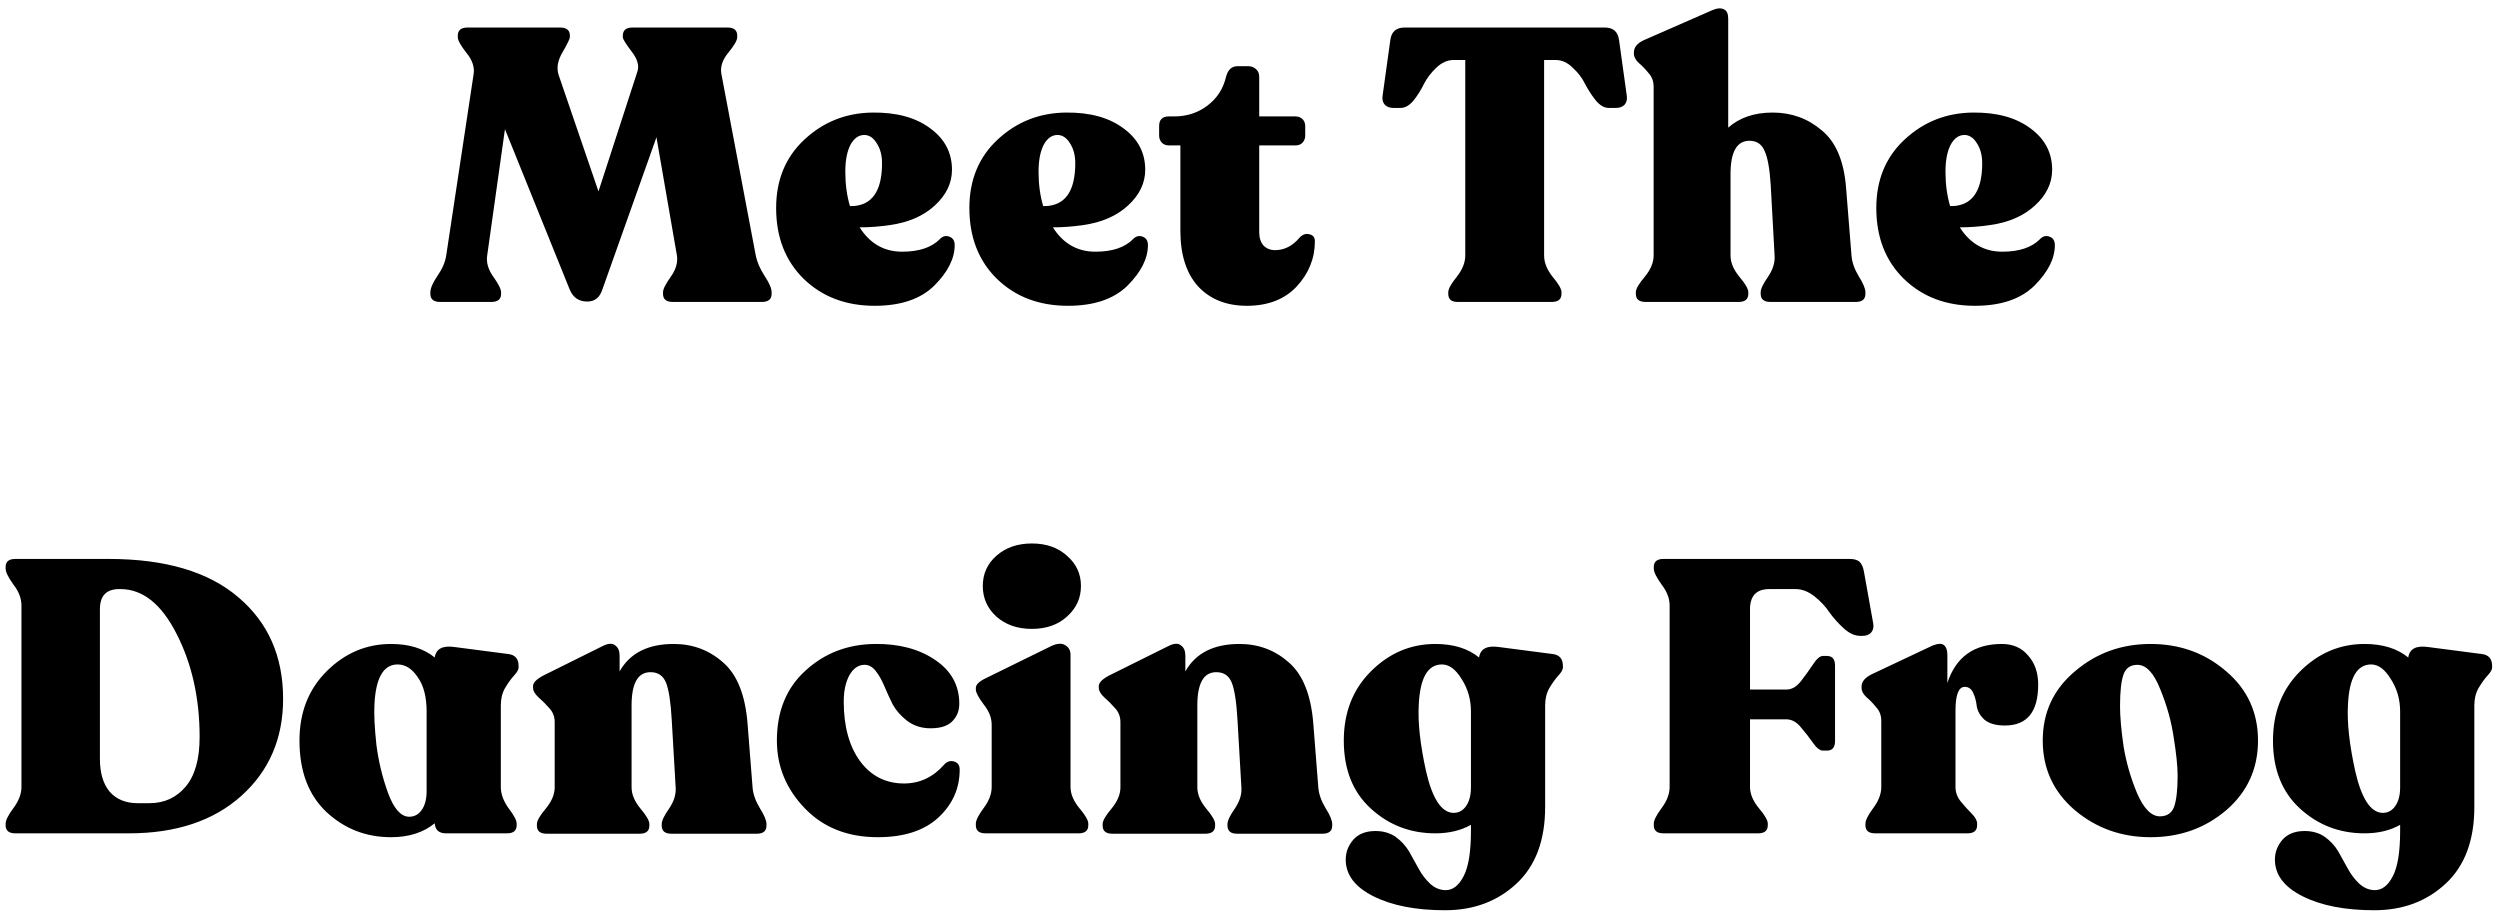
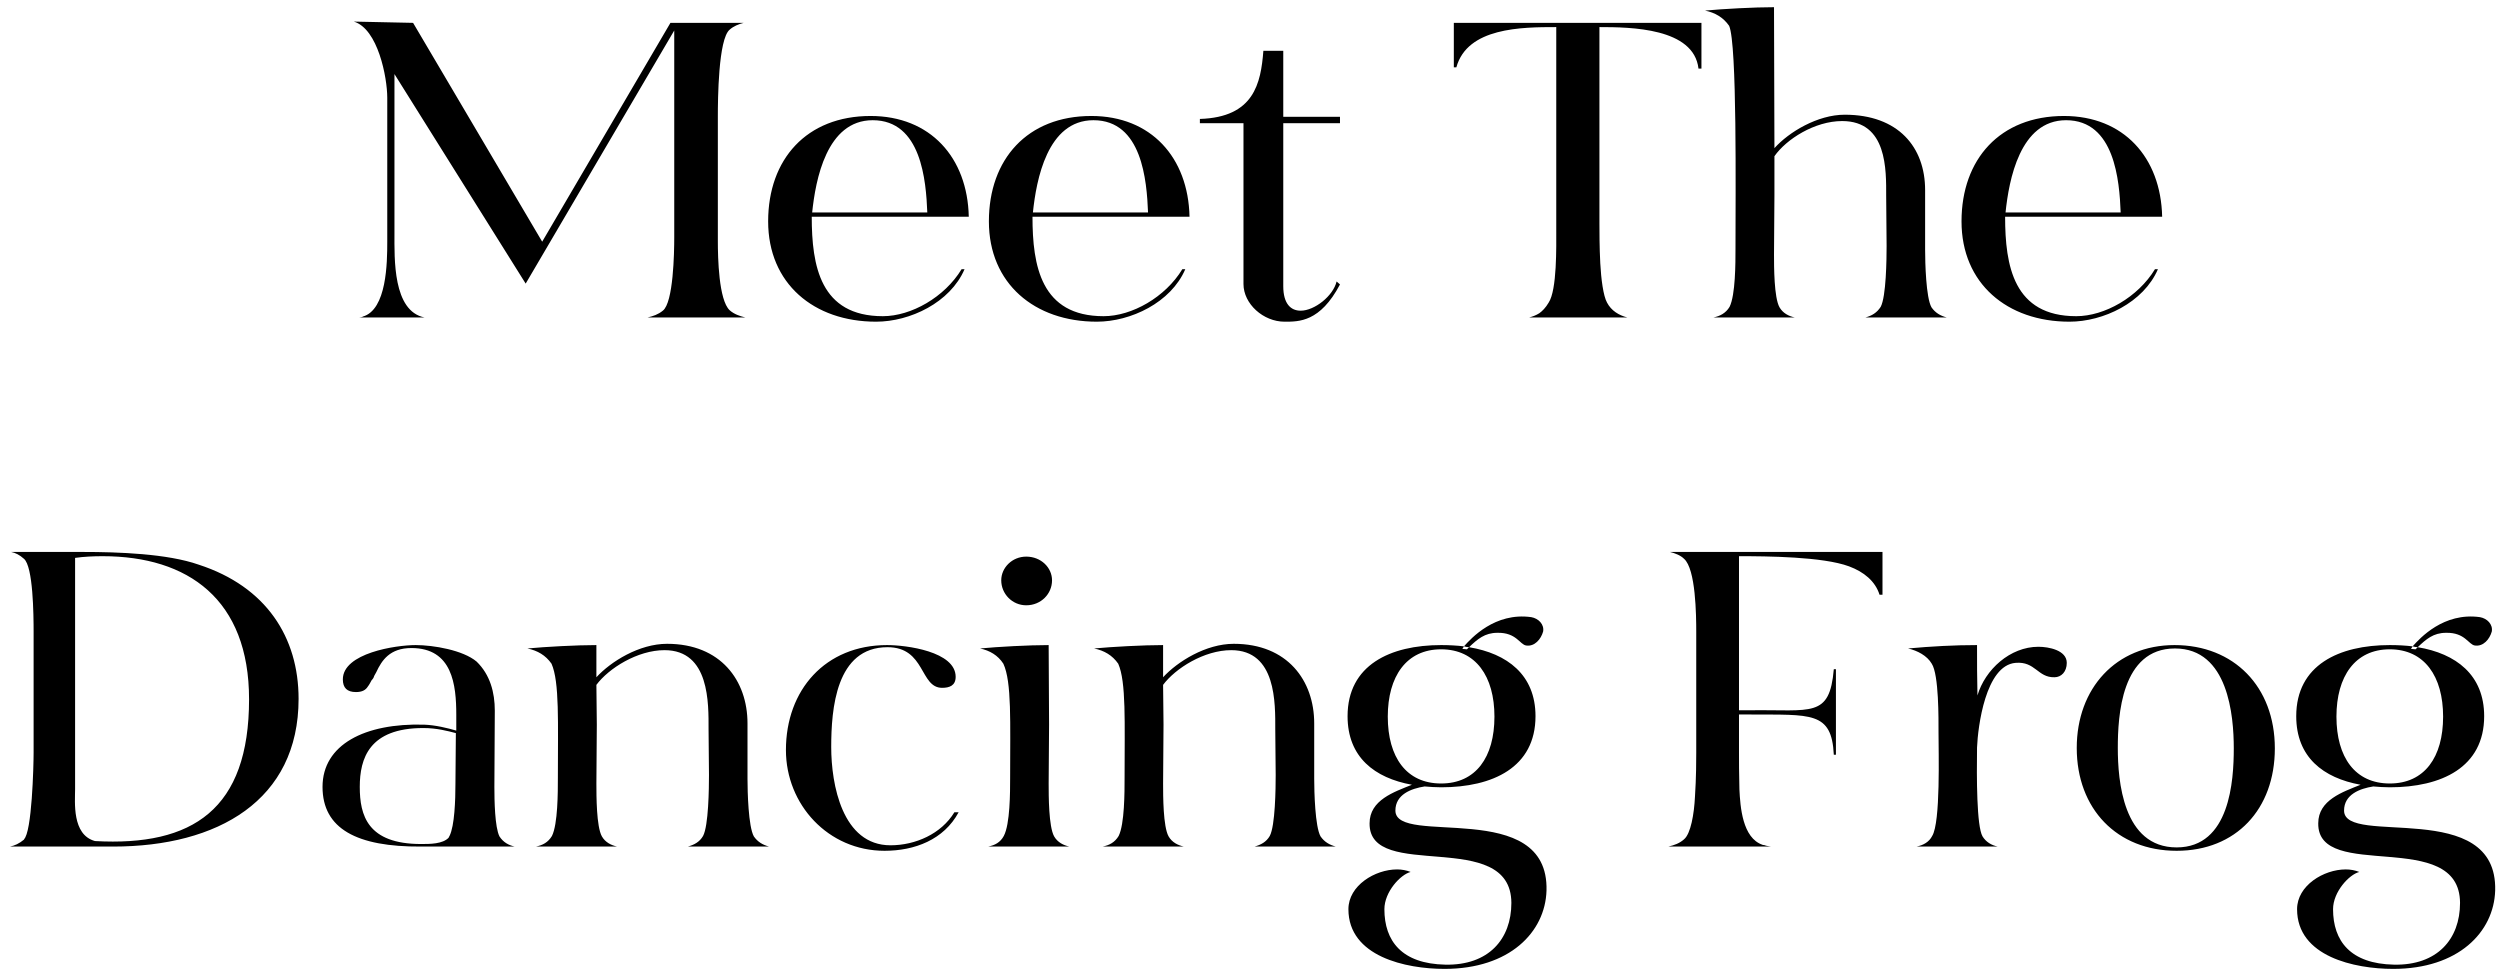
- <svg xmlns="http://www.w3.org/2000/svg" width="207" height="76" viewBox="0 0 207 76" fill="none">
-   <path d="M62.578 21.16C62.685 21.693 62.93 22.259 63.314 22.856C63.698 23.432 63.89 23.88 63.89 24.2V24.328C63.89 24.776 63.623 25 63.09 25H55.698C55.165 25 54.898 24.776 54.898 24.328V24.2C54.898 23.944 55.111 23.517 55.538 22.92C55.965 22.323 56.135 21.736 56.05 21.16L54.354 11.368L49.874 23.976C49.661 24.637 49.245 24.968 48.626 24.968C47.943 24.968 47.463 24.648 47.186 24.008L41.81 10.696L40.338 21.16C40.253 21.736 40.423 22.323 40.85 22.92C41.277 23.517 41.49 23.944 41.49 24.2V24.328C41.49 24.776 41.223 25 40.69 25H36.434C35.901 25 35.634 24.776 35.634 24.328V24.2C35.634 23.88 35.826 23.432 36.21 22.856C36.615 22.28 36.861 21.715 36.946 21.16L39.218 6.12C39.303 5.544 39.101 4.957 38.61 4.36C38.141 3.763 37.906 3.336 37.906 3.08V2.952C37.906 2.504 38.173 2.28 38.706 2.28H46.386C46.919 2.28 47.186 2.504 47.186 2.952V3.08C47.186 3.208 46.983 3.624 46.578 4.328C46.173 5.011 46.066 5.64 46.258 6.216L49.554 15.848L52.786 5.896C52.935 5.405 52.765 4.851 52.274 4.232C51.805 3.613 51.57 3.229 51.57 3.08V2.952C51.57 2.504 51.837 2.28 52.37 2.28H60.242C60.775 2.28 61.042 2.504 61.042 2.952V3.08C61.042 3.336 60.797 3.763 60.306 4.36C59.815 4.957 59.623 5.544 59.73 6.12L62.578 21.16ZM77.8 19.816C78.035 19.56 78.302 19.485 78.6 19.592C78.899 19.699 79.048 19.933 79.048 20.296C79.048 21.405 78.483 22.525 77.352 23.656C76.222 24.765 74.579 25.32 72.424 25.32C70.035 25.32 68.072 24.573 66.536 23.08C65.022 21.587 64.264 19.635 64.264 17.224C64.264 14.899 65.043 13.011 66.6 11.56C68.179 10.088 70.067 9.341 72.264 9.32C74.248 9.299 75.838 9.736 77.032 10.632C78.227 11.507 78.824 12.648 78.824 14.056C78.824 15.165 78.344 16.157 77.384 17.032C76.446 17.885 75.219 18.419 73.704 18.632C72.851 18.76 72.008 18.824 71.176 18.824C72.03 20.168 73.203 20.84 74.696 20.84C76.083 20.84 77.118 20.499 77.8 19.816ZM71.56 11.176C71.091 11.176 70.707 11.453 70.408 12.008C70.131 12.563 69.992 13.299 69.992 14.216C69.992 15.261 70.12 16.211 70.376 17.064C70.654 17.064 70.835 17.053 70.92 17.032C72.328 16.819 73.032 15.645 73.032 13.512C73.032 12.851 72.883 12.296 72.584 11.848C72.307 11.4 71.966 11.176 71.56 11.176ZM93.8 19.816C94.035 19.56 94.302 19.485 94.6 19.592C94.899 19.699 95.048 19.933 95.048 20.296C95.048 21.405 94.483 22.525 93.352 23.656C92.222 24.765 90.579 25.32 88.424 25.32C86.035 25.32 84.072 24.573 82.536 23.08C81.022 21.587 80.264 19.635 80.264 17.224C80.264 14.899 81.043 13.011 82.6 11.56C84.179 10.088 86.067 9.341 88.264 9.32C90.248 9.299 91.838 9.736 93.032 10.632C94.227 11.507 94.824 12.648 94.824 14.056C94.824 15.165 94.344 16.157 93.384 17.032C92.446 17.885 91.219 18.419 89.704 18.632C88.851 18.76 88.008 18.824 87.176 18.824C88.03 20.168 89.203 20.84 90.696 20.84C92.083 20.84 93.118 20.499 93.8 19.816ZM87.56 11.176C87.091 11.176 86.707 11.453 86.408 12.008C86.131 12.563 85.992 13.299 85.992 14.216C85.992 15.261 86.12 16.211 86.376 17.064C86.654 17.064 86.835 17.053 86.92 17.032C88.328 16.819 89.032 15.645 89.032 13.512C89.032 12.851 88.883 12.296 88.584 11.848C88.307 11.4 87.966 11.176 87.56 11.176ZM103.24 25.32C101.555 25.32 100.211 24.787 99.208 23.72C98.227 22.632 97.736 21.096 97.736 19.112V12.04H96.776C96.542 12.04 96.35 11.965 96.2 11.816C96.051 11.645 95.976 11.453 95.976 11.24V10.44C95.976 9.907 96.243 9.64 96.776 9.64H97.224C98.27 9.64 99.187 9.341 99.976 8.744C100.766 8.147 101.278 7.357 101.512 6.376C101.662 5.779 101.982 5.48 102.472 5.48H103.336C103.614 5.48 103.838 5.565 104.008 5.736C104.179 5.885 104.264 6.099 104.264 6.376V9.64H107.272C107.507 9.64 107.699 9.715 107.848 9.864C107.998 10.013 108.072 10.205 108.072 10.44V11.24C108.072 11.453 107.998 11.645 107.848 11.816C107.699 11.965 107.507 12.04 107.272 12.04H104.264V19.24C104.264 19.688 104.382 20.051 104.616 20.328C104.872 20.584 105.192 20.712 105.576 20.712C106.344 20.712 107.016 20.371 107.592 19.688C107.848 19.411 108.126 19.315 108.424 19.4C108.723 19.464 108.872 19.656 108.872 19.976C108.872 21.384 108.371 22.632 107.368 23.72C106.366 24.787 104.99 25.32 103.24 25.32ZM120.684 25C120.172 25 119.916 24.776 119.916 24.328V24.2C119.916 23.923 120.15 23.496 120.62 22.92C121.089 22.323 121.324 21.736 121.324 21.16V4.968H120.364C119.852 4.968 119.372 5.181 118.924 5.608C118.497 6.013 118.156 6.461 117.9 6.952C117.665 7.443 117.377 7.901 117.036 8.328C116.694 8.733 116.342 8.936 115.98 8.936H115.372C115.073 8.936 114.838 8.851 114.668 8.68C114.497 8.488 114.433 8.243 114.476 7.944L115.116 3.336C115.201 2.632 115.595 2.28 116.299 2.28H132.876C133.58 2.28 133.974 2.632 134.06 3.336L134.7 7.944C134.742 8.243 134.678 8.488 134.508 8.68C134.337 8.851 134.102 8.936 133.804 8.936H133.196C132.833 8.936 132.481 8.733 132.14 8.328C131.798 7.901 131.5 7.443 131.244 6.952C131.009 6.461 130.668 6.013 130.22 5.608C129.793 5.181 129.324 4.968 128.812 4.968H127.852V21.16C127.852 21.736 128.086 22.323 128.556 22.92C129.046 23.496 129.292 23.923 129.292 24.2V24.328C129.292 24.776 129.025 25 128.492 25H120.684ZM153.304 21.16C153.347 21.715 153.549 22.291 153.912 22.888C154.275 23.464 154.456 23.901 154.456 24.2V24.328C154.456 24.776 154.189 25 153.656 25H146.584C146.051 25 145.784 24.776 145.784 24.328V24.2C145.784 23.923 145.987 23.496 146.392 22.92C146.797 22.323 146.979 21.736 146.936 21.16L146.616 15.336C146.531 13.971 146.36 13.021 146.104 12.488C145.869 11.933 145.453 11.656 144.856 11.656C143.811 11.656 143.288 12.573 143.288 14.408V21.16C143.288 21.736 143.533 22.323 144.024 22.92C144.515 23.496 144.76 23.923 144.76 24.2V24.328C144.76 24.776 144.493 25 143.96 25H136.248C135.715 25 135.448 24.776 135.448 24.328V24.2C135.448 23.923 135.693 23.496 136.184 22.92C136.675 22.323 136.92 21.736 136.92 21.16V7.176C136.92 6.728 136.781 6.355 136.504 6.056C136.248 5.736 135.981 5.459 135.704 5.224C135.427 4.968 135.288 4.712 135.288 4.456V4.328C135.288 3.923 135.555 3.592 136.088 3.336L141.784 0.84C142.189 0.669 142.509 0.648 142.744 0.776C142.979 0.883 143.096 1.139 143.096 1.544V10.568C144.035 9.736 145.261 9.32 146.776 9.32C148.333 9.32 149.688 9.811 150.84 10.792C152.013 11.752 152.685 13.341 152.856 15.56L153.304 21.16ZM168.894 19.816C169.129 19.56 169.395 19.485 169.694 19.592C169.993 19.699 170.142 19.933 170.142 20.296C170.142 21.405 169.577 22.525 168.446 23.656C167.315 24.765 165.673 25.32 163.518 25.32C161.129 25.32 159.166 24.573 157.63 23.08C156.115 21.587 155.358 19.635 155.358 17.224C155.358 14.899 156.137 13.011 157.694 11.56C159.273 10.088 161.161 9.341 163.358 9.32C165.342 9.299 166.931 9.736 168.126 10.632C169.321 11.507 169.918 12.648 169.918 14.056C169.918 15.165 169.438 16.157 168.478 17.032C167.539 17.885 166.313 18.419 164.798 18.632C163.945 18.76 163.102 18.824 162.27 18.824C163.123 20.168 164.297 20.84 165.79 20.84C167.177 20.84 168.211 20.499 168.894 19.816ZM162.654 11.176C162.185 11.176 161.801 11.453 161.502 12.008C161.225 12.563 161.086 13.299 161.086 14.216C161.086 15.261 161.214 16.211 161.47 17.064C161.747 17.064 161.929 17.053 162.014 17.032C163.422 16.819 164.126 15.645 164.126 13.512C164.126 12.851 163.977 12.296 163.678 11.848C163.401 11.4 163.059 11.176 162.654 11.176ZM1.264 69C0.731 69 0.465 68.776 0.465 68.328V68.2C0.465 67.923 0.678 67.496 1.105 66.92C1.552 66.323 1.776 65.736 1.776 65.16V50.12C1.776 49.544 1.552 48.968 1.105 48.392C0.678 47.795 0.465 47.357 0.465 47.08V46.952C0.465 46.504 0.731 46.28 1.264 46.28H9.008C13.681 46.28 17.254 47.336 19.729 49.448C22.203 51.539 23.441 54.344 23.441 57.864C23.441 61.149 22.288 63.827 19.985 65.896C17.68 67.965 14.576 69 10.672 69H1.264ZM11.409 66.504H12.368C13.606 66.504 14.608 66.045 15.377 65.128C16.145 64.211 16.529 62.845 16.529 61.032C16.529 57.832 15.899 54.995 14.64 52.52C13.382 50.024 11.825 48.776 9.969 48.776H9.873C8.806 48.776 8.273 49.331 8.273 50.44V62.824C8.273 63.997 8.539 64.904 9.072 65.544C9.627 66.184 10.406 66.504 11.409 66.504ZM42.94 55.272C42.94 55.443 42.812 55.667 42.556 55.944C42.321 56.2 42.075 56.541 41.819 56.968C41.585 57.373 41.468 57.853 41.468 58.408V65.16C41.468 65.736 41.681 66.323 42.108 66.92C42.556 67.496 42.779 67.923 42.779 68.2V68.328C42.779 68.776 42.513 69 41.98 69H36.923C36.347 69 36.038 68.723 35.995 68.168C35.057 68.936 33.852 69.32 32.38 69.32C30.31 69.32 28.529 68.627 27.035 67.24C25.542 65.832 24.796 63.859 24.796 61.32C24.796 58.995 25.542 57.085 27.035 55.592C28.55 54.077 30.331 53.32 32.38 53.32C33.873 53.32 35.078 53.693 35.995 54.44C36.102 53.715 36.657 53.427 37.66 53.576L42.075 54.152C42.651 54.216 42.94 54.547 42.94 55.144V55.272ZM33.819 67.624C34.267 67.645 34.63 67.464 34.907 67.08C35.185 66.696 35.324 66.173 35.324 65.512V58.92C35.324 57.704 35.078 56.755 34.587 56.072C34.118 55.368 33.563 55.016 32.923 55.016C31.75 55.016 31.11 56.125 31.003 58.344C30.961 59.155 31.014 60.253 31.163 61.64C31.334 63.005 31.654 64.339 32.123 65.64C32.593 66.92 33.158 67.581 33.819 67.624ZM62.312 65.192C62.354 65.747 62.557 66.323 62.919 66.92C63.282 67.496 63.464 67.933 63.464 68.232V68.36C63.464 68.808 63.197 69.032 62.663 69.032H55.592C55.058 69.032 54.791 68.808 54.791 68.36V68.232C54.791 67.955 54.994 67.528 55.4 66.952C55.805 66.355 55.986 65.768 55.944 65.192L55.623 59.656C55.538 58.141 55.378 57.096 55.144 56.52C54.909 55.944 54.482 55.656 53.864 55.656C52.818 55.656 52.295 56.573 52.295 58.408V65.192C52.295 65.768 52.541 66.355 53.032 66.952C53.522 67.528 53.767 67.955 53.767 68.232V68.36C53.767 68.808 53.501 69.032 52.968 69.032H45.255C44.722 69.032 44.456 68.808 44.456 68.36V68.232C44.456 67.955 44.701 67.528 45.191 66.952C45.682 66.355 45.928 65.768 45.928 65.192V59.784C45.928 59.336 45.778 58.952 45.48 58.632C45.181 58.291 44.882 57.992 44.584 57.736C44.285 57.459 44.136 57.192 44.136 56.936V56.808C44.136 56.531 44.413 56.243 44.968 55.944L49.992 53.448C50.418 53.256 50.738 53.256 50.952 53.448C51.186 53.619 51.303 53.896 51.303 54.28V55.592C52.157 54.077 53.65 53.32 55.783 53.32C57.362 53.32 58.727 53.832 59.88 54.856C61.032 55.859 61.703 57.533 61.895 59.88L62.312 65.192ZM72.678 69.32C70.182 69.32 68.166 68.52 66.63 66.92C65.094 65.32 64.326 63.453 64.326 61.32C64.326 58.888 65.115 56.957 66.694 55.528C68.273 54.077 70.193 53.341 72.454 53.32C74.438 53.299 76.091 53.736 77.414 54.632C78.758 55.528 79.43 56.744 79.43 58.28C79.43 58.877 79.217 59.379 78.79 59.784C78.363 60.168 77.702 60.339 76.806 60.296C76.145 60.253 75.569 60.04 75.078 59.656C74.587 59.272 74.203 58.835 73.926 58.344C73.67 57.832 73.435 57.32 73.222 56.808C73.009 56.296 72.763 55.869 72.486 55.528C72.209 55.187 71.889 55.027 71.526 55.048C71.035 55.069 70.63 55.368 70.31 55.944C70.011 56.52 69.862 57.235 69.862 58.088C69.862 60.136 70.31 61.779 71.206 63.016C72.123 64.253 73.339 64.872 74.854 64.872C76.155 64.872 77.265 64.349 78.182 63.304C78.417 63.048 78.683 62.963 78.982 63.048C79.302 63.133 79.462 63.357 79.462 63.72C79.462 65.277 78.875 66.6 77.702 67.688C76.529 68.776 74.854 69.32 72.678 69.32ZM88.351 51.048C87.605 51.731 86.634 52.072 85.439 52.072C84.245 52.072 83.263 51.731 82.495 51.048C81.749 50.365 81.375 49.523 81.375 48.52C81.375 47.517 81.749 46.685 82.495 46.024C83.263 45.341 84.245 45 85.439 45C86.634 45 87.605 45.341 88.351 46.024C89.119 46.685 89.503 47.517 89.503 48.52C89.503 49.523 89.119 50.365 88.351 51.048ZM81.599 69C81.066 69 80.799 68.776 80.799 68.328V68.2C80.799 67.923 81.013 67.496 81.439 66.92C81.887 66.323 82.111 65.736 82.111 65.16V60.008C82.111 59.432 81.887 58.867 81.439 58.312C81.013 57.736 80.799 57.331 80.799 57.096V56.968C80.799 56.691 81.066 56.424 81.599 56.168L87.071 53.48C87.541 53.267 87.914 53.245 88.191 53.416C88.49 53.587 88.639 53.853 88.639 54.216V65.16C88.639 65.736 88.885 66.323 89.375 66.92C89.866 67.496 90.111 67.923 90.111 68.2V68.328C90.111 68.776 89.845 69 89.311 69H81.599ZM109.155 65.192C109.198 65.747 109.401 66.323 109.763 66.92C110.126 67.496 110.307 67.933 110.307 68.232V68.36C110.307 68.808 110.041 69.032 109.507 69.032H102.435C101.902 69.032 101.635 68.808 101.635 68.36V68.232C101.635 67.955 101.838 67.528 102.243 66.952C102.649 66.355 102.83 65.768 102.787 65.192L102.467 59.656C102.382 58.141 102.222 57.096 101.987 56.52C101.753 55.944 101.326 55.656 100.707 55.656C99.662 55.656 99.139 56.573 99.139 58.408V65.192C99.139 65.768 99.385 66.355 99.875 66.952C100.366 67.528 100.611 67.955 100.611 68.232V68.36C100.611 68.808 100.345 69.032 99.811 69.032H92.099C91.566 69.032 91.299 68.808 91.299 68.36V68.232C91.299 67.955 91.545 67.528 92.035 66.952C92.526 66.355 92.771 65.768 92.771 65.192V59.784C92.771 59.336 92.622 58.952 92.323 58.632C92.025 58.291 91.726 57.992 91.427 57.736C91.129 57.459 90.979 57.192 90.979 56.936V56.808C90.979 56.531 91.257 56.243 91.811 55.944L96.835 53.448C97.262 53.256 97.582 53.256 97.795 53.448C98.03 53.619 98.147 53.896 98.147 54.28V55.592C99.001 54.077 100.494 53.32 102.627 53.32C104.206 53.32 105.571 53.832 106.723 54.856C107.875 55.859 108.547 57.533 108.739 59.88L109.155 65.192ZM128.546 54.152C129.122 54.216 129.41 54.547 129.41 55.144V55.272C129.41 55.443 129.282 55.667 129.026 55.944C128.791 56.2 128.546 56.541 128.29 56.968C128.055 57.373 127.938 57.853 127.938 58.408V66.824C127.938 69.576 127.148 71.688 125.57 73.16C123.991 74.632 122.018 75.368 119.65 75.368C117.239 75.368 115.266 74.984 113.73 74.216C112.194 73.448 111.426 72.435 111.426 71.176C111.426 70.557 111.639 70.003 112.066 69.512C112.492 69.043 113.1 68.808 113.89 68.808C114.53 68.808 115.084 68.968 115.554 69.288C116.023 69.629 116.396 70.035 116.674 70.504C116.951 70.995 117.218 71.475 117.474 71.944C117.73 72.413 118.039 72.819 118.402 73.16C118.764 73.501 119.18 73.683 119.65 73.704C120.268 73.725 120.78 73.341 121.186 72.552C121.591 71.784 121.794 70.536 121.794 68.808V68.296C120.962 68.765 119.98 69 118.85 69C116.78 69 114.999 68.317 113.506 66.952C112.012 65.587 111.266 63.709 111.266 61.32C111.266 58.995 112.012 57.085 113.506 55.592C115.02 54.077 116.802 53.32 118.85 53.32C120.343 53.32 121.548 53.693 122.466 54.44C122.572 53.715 123.127 53.427 124.13 53.576L128.546 54.152ZM120.29 67.304C120.738 67.325 121.1 67.144 121.378 66.76C121.655 66.376 121.794 65.853 121.794 65.192V58.92C121.794 57.917 121.538 57.021 121.026 56.232C120.535 55.421 119.991 55.016 119.394 55.016C118.22 55.016 117.58 56.125 117.474 58.344C117.388 59.816 117.591 61.661 118.082 63.88C118.594 66.099 119.33 67.24 120.29 67.304ZM137.733 69C137.2 69 136.933 68.776 136.933 68.328V68.2C136.933 67.923 137.147 67.496 137.573 66.92C138.021 66.323 138.245 65.736 138.245 65.16V50.12C138.245 49.544 138.021 48.968 137.573 48.392C137.147 47.795 136.933 47.357 136.933 47.08V46.952C136.933 46.504 137.2 46.28 137.733 46.28H153.157C153.541 46.28 153.819 46.365 153.989 46.536C154.16 46.707 154.277 46.984 154.341 47.368L155.109 51.656C155.152 51.955 155.088 52.2 154.917 52.392C154.747 52.563 154.512 52.648 154.213 52.648H154.021C153.573 52.648 153.125 52.445 152.677 52.04C152.229 51.635 151.835 51.197 151.493 50.728C151.173 50.237 150.757 49.789 150.245 49.384C149.733 48.979 149.211 48.776 148.677 48.776H146.501C145.435 48.776 144.901 49.331 144.901 50.44V57.096H147.909C148.357 57.096 148.763 56.861 149.125 56.392C149.488 55.923 149.819 55.464 150.117 55.016C150.416 54.547 150.693 54.312 150.949 54.312H151.269C151.717 54.312 151.941 54.579 151.941 55.112V61.352C151.941 61.885 151.717 62.152 151.269 62.152H150.949C150.693 62.152 150.416 61.939 150.117 61.512C149.819 61.085 149.488 60.659 149.125 60.232C148.763 59.784 148.357 59.56 147.909 59.56H144.901V65.16C144.901 65.736 145.147 66.323 145.637 66.92C146.128 67.496 146.373 67.923 146.373 68.2V68.328C146.373 68.776 146.107 69 145.573 69H137.733ZM165.754 53.32C166.671 53.32 167.396 53.64 167.93 54.28C168.484 54.899 168.762 55.699 168.762 56.68C168.762 58.941 167.844 60.072 166.01 60.072C165.263 60.072 164.698 59.912 164.314 59.592C163.951 59.251 163.738 58.877 163.674 58.472C163.631 58.067 163.535 57.704 163.386 57.384C163.236 57.043 163.002 56.872 162.682 56.872C162.17 56.872 161.914 57.533 161.914 58.856V65.16C161.914 65.608 162.063 66.013 162.362 66.376C162.66 66.739 162.959 67.069 163.258 67.368C163.556 67.667 163.706 67.944 163.706 68.2V68.328C163.706 68.776 163.439 69 162.906 69H155.258C154.724 69 154.458 68.776 154.458 68.328V68.2C154.458 67.923 154.671 67.496 155.098 66.92C155.546 66.323 155.77 65.736 155.77 65.16V59.688C155.77 59.24 155.631 58.867 155.354 58.568C155.098 58.248 154.831 57.971 154.554 57.736C154.276 57.48 154.138 57.224 154.138 56.968V56.84C154.138 56.456 154.404 56.125 154.938 55.848L160.026 53.448C160.474 53.277 160.783 53.267 160.954 53.416C161.146 53.565 161.242 53.832 161.242 54.216V56.552C161.946 54.397 163.45 53.32 165.754 53.32ZM178.067 69.32C175.656 69.32 173.565 68.573 171.795 67.08C170.024 65.565 169.139 63.645 169.139 61.32C169.139 58.995 170.024 57.085 171.795 55.592C173.565 54.077 175.656 53.32 178.067 53.32C180.499 53.32 182.589 54.077 184.339 55.592C186.088 57.085 186.963 58.995 186.963 61.32C186.963 63.645 186.088 65.565 184.339 67.08C182.589 68.573 180.499 69.32 178.067 69.32ZM178.835 67.592C179.432 67.592 179.827 67.325 180.019 66.792C180.211 66.237 180.307 65.384 180.307 64.232C180.307 63.464 180.2 62.419 179.987 61.096C179.795 59.752 179.421 58.408 178.867 57.064C178.333 55.72 177.704 55.048 176.979 55.048C176.403 55.048 176.019 55.315 175.827 55.848C175.635 56.381 175.539 57.256 175.539 58.472C175.539 59.325 175.635 60.424 175.827 61.768C176.04 63.091 176.413 64.392 176.947 65.672C177.501 66.952 178.131 67.592 178.835 67.592ZM205.483 54.152C206.059 54.216 206.347 54.547 206.347 55.144V55.272C206.347 55.443 206.219 55.667 205.963 55.944C205.729 56.2 205.483 56.541 205.227 56.968C204.993 57.373 204.875 57.853 204.875 58.408V66.824C204.875 69.576 204.086 71.688 202.507 73.16C200.929 74.632 198.955 75.368 196.587 75.368C194.177 75.368 192.203 74.984 190.667 74.216C189.131 73.448 188.363 72.435 188.363 71.176C188.363 70.557 188.577 70.003 189.003 69.512C189.43 69.043 190.038 68.808 190.827 68.808C191.467 68.808 192.022 68.968 192.491 69.288C192.961 69.629 193.334 70.035 193.611 70.504C193.889 70.995 194.155 71.475 194.411 71.944C194.667 72.413 194.977 72.819 195.339 73.16C195.702 73.501 196.118 73.683 196.587 73.704C197.206 73.725 197.718 73.341 198.123 72.552C198.529 71.784 198.731 70.536 198.731 68.808V68.296C197.899 68.765 196.918 69 195.787 69C193.718 69 191.937 68.317 190.443 66.952C188.95 65.587 188.203 63.709 188.203 61.32C188.203 58.995 188.95 57.085 190.443 55.592C191.958 54.077 193.739 53.32 195.787 53.32C197.281 53.32 198.486 53.693 199.403 54.44C199.51 53.715 200.065 53.427 201.067 53.576L205.483 54.152ZM197.227 67.304C197.675 67.325 198.038 67.144 198.315 66.76C198.593 66.376 198.731 65.853 198.731 65.192V58.92C198.731 57.917 198.475 57.021 197.963 56.232C197.473 55.421 196.929 55.016 196.331 55.016C195.158 55.016 194.518 56.125 194.411 58.344C194.326 59.816 194.529 61.661 195.019 63.88C195.531 66.099 196.267 67.24 197.227 67.304Z" fill="black" />
+ <svg xmlns="http://www.w3.org/2000/svg" width="189" height="74" viewBox="0 0 189 74" fill="none">
+   <path d="M26.749 1.632L31.229 1.728L40.989 18.272L50.685 1.728H56.221C55.837 1.824 55.453 1.984 55.165 2.24C54.301 2.944 54.269 7.552 54.269 8.8V18.24C54.269 19.456 54.333 22.688 55.165 23.456C55.485 23.744 55.933 23.904 56.349 24H48.957C49.373 23.904 49.757 23.776 50.109 23.488C50.909 22.88 50.973 19.104 50.973 17.952V2.304L39.741 21.44L29.821 5.6V17.632C29.821 19.552 29.693 23.52 32.093 24H27.133C27.133 24 27.229 24 27.357 23.968C27.389 23.968 27.389 23.968 27.421 23.936C29.245 23.424 29.277 19.84 29.277 18.272V7.392C29.277 5.856 28.573 2.176 26.749 1.632ZM58.072 16.736C58.072 12.032 60.984 8.768 65.816 8.768C70.328 8.768 73.144 11.904 73.24 16.384H61.368C61.368 20.096 62.008 23.904 66.744 23.904C68.888 23.904 71.416 22.464 72.696 20.352H72.92C71.832 22.88 68.792 24.32 66.232 24.32C61.528 24.32 58.072 21.44 58.072 16.736ZM65.976 9.088C62.488 9.088 61.656 13.6 61.4 16.064H70.104C70.008 13.664 69.656 9.088 65.976 9.088ZM74.76 16.736C74.76 12.032 77.672 8.768 82.504 8.768C87.016 8.768 89.832 11.904 89.928 16.384H78.056C78.056 20.096 78.696 23.904 83.432 23.904C85.576 23.904 88.104 22.464 89.384 20.352H89.608C88.52 22.88 85.48 24.32 82.92 24.32C78.216 24.32 74.76 21.44 74.76 16.736ZM82.664 9.088C79.176 9.088 78.344 13.6 78.088 16.064H86.792C86.696 13.664 86.344 9.088 82.664 9.088ZM90.711 8.992C94.807 8.864 95.319 6.304 95.511 3.84H97.015V8.832H101.303V9.312H97.015V21.632C97.015 22.976 97.591 23.488 98.327 23.488C99.383 23.488 100.791 22.368 101.047 21.28L101.303 21.504C99.799 24.352 98.199 24.32 97.111 24.32C95.511 24.32 94.007 22.976 94.007 21.472V9.312H90.711V8.992ZM109.909 1.728H128.629V5.184H128.405C128.053 2.112 123.285 2.048 120.917 2.048V16.896C120.917 17.44 120.917 18.688 120.981 19.904C121.045 21.088 121.205 22.368 121.493 22.88C121.813 23.488 122.389 23.84 123.029 24H115.605C115.861 23.936 116.117 23.84 116.373 23.68C116.597 23.52 116.853 23.264 117.077 22.88C117.717 21.92 117.653 18.624 117.653 17.344V2.048C115.029 2.048 110.933 2.08 110.101 5.088H109.909V1.728ZM128.899 0.8C130.275 0.672 132.611 0.544 134.115 0.544L134.147 11.2C135.235 9.984 137.411 8.672 139.459 8.672C143.523 8.672 145.539 11.136 145.539 14.368V18.88C145.539 19.84 145.603 22.496 146.019 23.232C146.307 23.648 146.691 23.872 147.171 24H141.027C141.507 23.872 141.891 23.648 142.179 23.2C142.595 22.432 142.627 19.584 142.627 18.592L142.595 14.816C142.595 12.864 142.691 9.152 139.267 9.152C137.187 9.152 135.043 10.528 134.147 11.808V14.784L134.115 19.232C134.115 20.16 134.115 22.496 134.531 23.232C134.787 23.68 135.235 23.904 135.683 24H129.539C130.019 23.904 130.467 23.68 130.755 23.2C131.203 22.304 131.203 19.872 131.203 18.816C131.203 14.592 131.331 3.328 130.723 1.952C130.275 1.312 129.667 0.96 128.899 0.8ZM148.291 16.736C148.291 12.032 151.203 8.768 156.035 8.768C160.547 8.768 163.363 11.904 163.459 16.384H151.587C151.587 20.096 152.227 23.904 156.963 23.904C159.107 23.904 161.635 22.464 162.915 20.352H163.139C162.051 22.88 159.011 24.32 156.451 24.32C151.747 24.32 148.291 21.44 148.291 16.736ZM156.195 9.088C152.707 9.088 151.875 13.6 151.619 16.064H160.323C160.227 13.664 159.875 9.088 156.195 9.088ZM0.749 64C1.101 63.936 1.453 63.776 1.837 63.456H1.805C2.413 62.944 2.541 57.92 2.541 56.896V47.776C2.541 46.496 2.509 42.816 1.805 42.24C1.485 41.952 1.165 41.792 0.845 41.728H6.285C8.941 41.728 12.653 41.856 15.021 42.688C20.141 44.352 22.573 48.192 22.573 52.832C22.573 60.512 16.461 64 8.557 64H0.749ZM5.677 59.648C5.677 60.608 5.421 63.104 7.181 63.584C14.573 64 18.829 61.184 18.829 52.864C18.829 45.312 14.221 42.048 7.757 42.048C7.085 42.048 6.349 42.08 5.677 42.176V59.648ZM31.839 64C26.975 64.032 24.383 62.656 24.383 59.488C24.383 56.288 27.583 54.656 32.063 54.784C32.927 54.816 33.823 55.04 34.495 55.232V54.048C34.495 51.776 34.207 48.992 31.103 48.992C29.471 48.992 28.863 49.92 28.447 50.816C28.383 50.912 28.351 51.008 28.287 51.104C28.255 51.232 28.191 51.328 28.095 51.424C27.999 51.584 27.935 51.744 27.807 51.904C27.647 52.16 27.391 52.32 26.911 52.32C26.239 52.32 25.919 52 25.919 51.36C25.919 49.376 29.919 48.768 31.423 48.768C32.767 48.768 35.007 49.152 36.031 50.016C37.055 51.008 37.407 52.352 37.407 53.728L37.375 59.488C37.375 60.512 37.407 62.528 37.759 63.232C38.047 63.68 38.463 63.904 38.911 64H31.839ZM31.999 55.04C27.903 55.04 27.199 57.344 27.199 59.488C27.199 61.632 27.775 63.808 31.839 63.808C32.511 63.808 33.471 63.808 33.919 63.328C33.919 63.296 33.951 63.264 33.983 63.2C34.367 62.432 34.431 60.48 34.431 59.264L34.463 55.424C33.855 55.264 33.023 55.04 31.999 55.04ZM41.695 50.176C41.247 49.536 40.639 49.184 39.871 49.024C41.247 48.896 43.583 48.768 45.087 48.768V51.2C46.175 50.016 48.319 48.672 50.431 48.672C54.495 48.672 56.511 51.456 56.511 54.688V58.88C56.511 59.84 56.575 62.496 56.991 63.232C57.279 63.648 57.663 63.872 58.143 64H51.999C52.479 63.872 52.895 63.648 53.151 63.2C53.567 62.432 53.599 59.584 53.599 58.592L53.567 55.136C53.567 53.184 53.663 49.152 50.239 49.152C48.191 49.152 46.015 50.528 45.087 51.776L45.119 54.784L45.087 59.232C45.087 60.16 45.087 62.496 45.503 63.232C45.759 63.68 46.207 63.904 46.655 64H40.511C41.023 63.904 41.439 63.68 41.727 63.2C42.175 62.304 42.175 59.872 42.175 58.816C42.175 54.592 42.303 51.552 41.695 50.176ZM59.416 56.704C59.416 52.16 62.392 48.768 67.064 48.768C68.504 48.768 72.248 49.248 72.248 51.168C72.248 51.84 71.768 52 71.224 52C69.528 52 69.976 48.928 67.096 48.928C63.192 48.928 62.84 53.6 62.84 56.48C62.84 59.296 63.672 63.904 67.32 63.904C69.208 63.904 71.16 63.04 72.152 61.408H72.472C71.352 63.488 69.144 64.32 66.872 64.32C62.616 64.32 59.416 60.832 59.416 56.704ZM75.854 50.176C75.438 49.536 74.83 49.184 74.094 49.024C75.438 48.896 77.774 48.768 79.278 48.768L79.31 54.784L79.278 59.232C79.278 60.16 79.278 62.496 79.694 63.232C79.95 63.68 80.398 63.904 80.846 64H74.702C75.214 63.904 75.63 63.68 75.886 63.2C76.366 62.304 76.366 59.872 76.366 58.816C76.366 54.592 76.494 51.552 75.854 50.176ZM77.582 45.76C76.526 45.76 75.694 44.896 75.694 43.872C75.694 42.912 76.526 42.08 77.582 42.08C78.702 42.08 79.534 42.912 79.534 43.872C79.534 44.896 78.702 45.76 77.582 45.76ZM84.538 50.176C84.09 49.536 83.482 49.184 82.714 49.024C84.09 48.896 86.426 48.768 87.93 48.768V51.2C89.018 50.016 91.162 48.672 93.274 48.672C97.338 48.672 99.354 51.456 99.354 54.688V58.88C99.354 59.84 99.418 62.496 99.834 63.232C100.122 63.648 100.506 63.872 100.986 64H94.842C95.322 63.872 95.738 63.648 95.994 63.2C96.41 62.432 96.442 59.584 96.442 58.592L96.41 55.136C96.41 53.184 96.506 49.152 93.082 49.152C91.034 49.152 88.858 50.528 87.93 51.776L87.962 54.784L87.93 59.232C87.93 60.16 87.93 62.496 88.346 63.232C88.602 63.68 89.05 63.904 89.498 64H83.354C83.866 63.904 84.282 63.68 84.57 63.2C85.018 62.304 85.018 59.872 85.018 58.816C85.018 54.592 85.146 51.552 84.538 50.176ZM101.876 54.144C101.876 50.272 105.108 48.768 108.948 48.768C109.556 48.768 110.132 48.8 110.676 48.864C111.22 48.256 113.012 46.272 115.764 46.656C116.308 46.752 116.756 47.2 116.66 47.744C116.5 48.32 116.02 48.896 115.38 48.8C114.9 48.736 114.644 47.808 113.204 47.84C112.244 47.84 111.7 48.32 111.06 48.928C113.94 49.408 116.084 51.008 116.084 54.144C116.084 58.016 112.852 59.52 108.948 59.52C108.5 59.52 108.116 59.488 107.7 59.456C106.676 59.616 105.492 60.064 105.492 61.28C105.492 64.032 117.108 60.256 116.916 67.328C116.82 70.464 114.132 73.248 109.204 73.248C106.292 73.248 101.94 72.32 101.94 68.736C101.94 66.944 103.956 65.728 105.62 65.728C105.972 65.728 106.324 65.792 106.644 65.92C105.876 66.112 104.66 67.424 104.66 68.736C104.66 71.136 105.972 72.864 109.268 72.928C112.532 72.992 114.26 71.008 114.26 68.256C114.228 62.528 103.476 66.72 103.54 62.24C103.54 60.48 105.396 59.872 106.74 59.328C103.924 58.816 101.876 57.248 101.876 54.144ZM104.916 54.176C104.916 57.248 106.324 59.232 108.948 59.232C111.572 59.232 112.98 57.248 112.98 54.176C112.98 51.136 111.572 49.088 108.948 49.088C106.324 49.088 104.916 51.136 104.916 54.176ZM110.676 48.864C110.612 48.992 110.548 49.056 110.548 49.056L110.9 49.088L111.06 48.928C110.932 48.928 110.804 48.896 110.676 48.864ZM133.9 64H126.124C126.572 63.904 126.988 63.744 127.308 63.456C127.82 63.04 128.076 61.536 128.14 60.224C128.236 58.816 128.236 57.376 128.236 56.896V47.776C128.236 46.528 128.204 43.008 127.308 42.24C127.052 41.984 126.636 41.824 126.252 41.728H142.316V44.96H142.092C141.772 43.936 140.908 43.232 139.788 42.816C137.804 42.08 133.548 42.048 131.468 42.048V53.696H132.3C136.972 53.632 138.316 54.304 138.636 50.592H138.796V57.056H138.636C138.476 53.76 136.908 54.048 132.3 54.016H131.468V56.896C131.468 57.408 131.468 58.56 131.5 59.68C131.564 60.992 131.724 63.36 133.26 63.872H133.228C133.324 63.872 133.452 63.904 133.516 63.936C133.612 63.968 133.74 63.968 133.9 64ZM144.248 49.024C146.008 48.864 147.736 48.768 149.464 48.768C149.464 50.048 149.464 51.328 149.496 52.576C150.072 50.624 151.96 48.896 154.104 48.896C154.872 48.896 156.248 49.152 156.248 50.112C156.248 50.784 155.832 51.2 155.32 51.2C154.04 51.232 153.88 49.984 152.376 50.112C150.104 50.304 149.528 54.944 149.464 56.512C149.432 58.752 149.432 62.464 149.88 63.232C150.136 63.648 150.552 63.904 151.032 64H144.888C145.4 63.904 145.848 63.648 146.072 63.2C146.712 62.176 146.552 56.864 146.552 55.392C146.552 54.368 146.584 51.008 146.04 50.176C145.688 49.568 144.952 49.184 144.248 49.024ZM164.554 64.32C160.042 64.32 157.002 61.152 157.002 56.544C157.002 52.032 159.978 48.768 164.394 48.768C168.874 48.768 171.978 51.904 171.978 56.576C171.978 61.184 169.034 64.32 164.554 64.32ZM164.426 49.024C160.362 49.024 160.106 54.144 160.106 56.544C160.106 59.008 160.49 64.064 164.554 64.064C168.586 64.064 168.874 59.008 168.874 56.576C168.874 54.112 168.458 49.024 164.426 49.024ZM173.595 54.144C173.595 50.272 176.827 48.768 180.667 48.768C181.275 48.768 181.851 48.8 182.395 48.864C182.939 48.256 184.731 46.272 187.483 46.656C188.027 46.752 188.475 47.2 188.379 47.744C188.219 48.32 187.739 48.896 187.099 48.8C186.619 48.736 186.363 47.808 184.923 47.84C183.963 47.84 183.419 48.32 182.779 48.928C185.659 49.408 187.803 51.008 187.803 54.144C187.803 58.016 184.571 59.52 180.667 59.52C180.219 59.52 179.835 59.488 179.419 59.456C178.395 59.616 177.211 60.064 177.211 61.28C177.211 64.032 188.827 60.256 188.635 67.328C188.539 70.464 185.851 73.248 180.923 73.248C178.011 73.248 173.659 72.32 173.659 68.736C173.659 66.944 175.675 65.728 177.339 65.728C177.691 65.728 178.043 65.792 178.363 65.92C177.595 66.112 176.379 67.424 176.379 68.736C176.379 71.136 177.691 72.864 180.987 72.928C184.251 72.992 185.979 71.008 185.979 68.256C185.947 62.528 175.195 66.72 175.259 62.24C175.259 60.48 177.115 59.872 178.459 59.328C175.643 58.816 173.595 57.248 173.595 54.144ZM176.635 54.176C176.635 57.248 178.043 59.232 180.667 59.232C183.291 59.232 184.699 57.248 184.699 54.176C184.699 51.136 183.291 49.088 180.667 49.088C178.043 49.088 176.635 51.136 176.635 54.176ZM182.395 48.864C182.331 48.992 182.267 49.056 182.267 49.056L182.619 49.088L182.779 48.928C182.651 48.928 182.523 48.896 182.395 48.864Z" fill="black" />
</svg>
